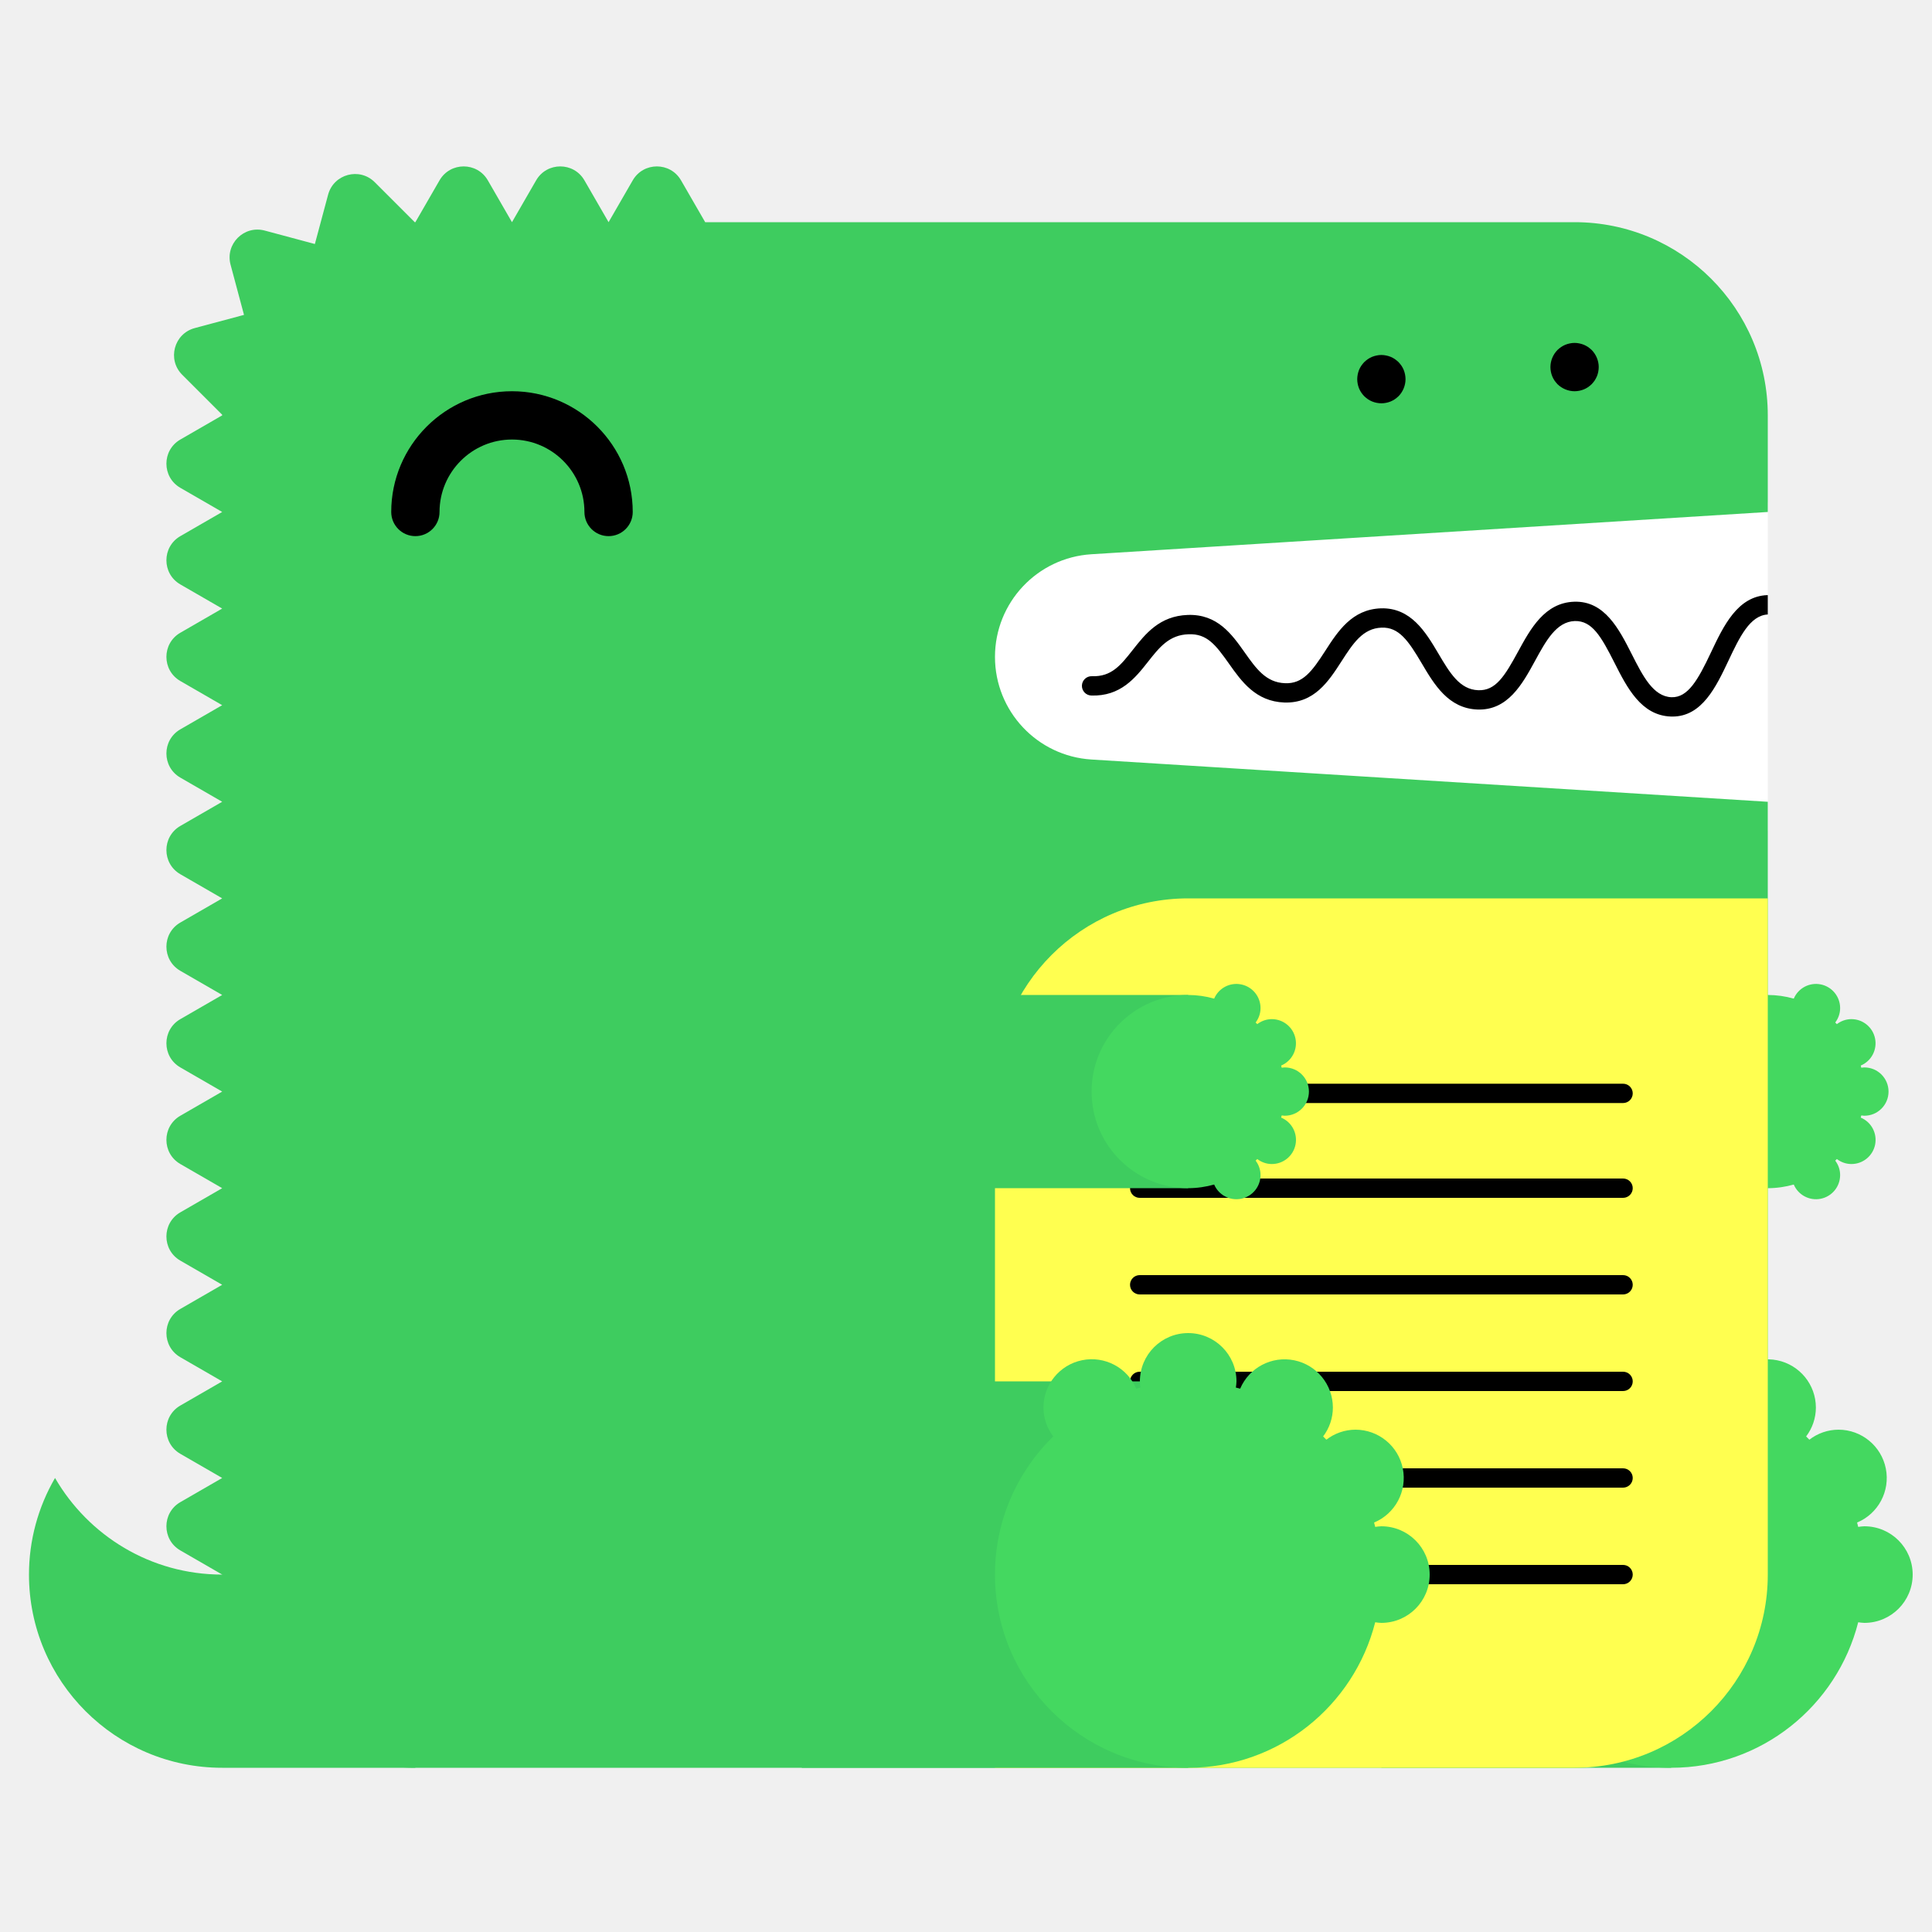
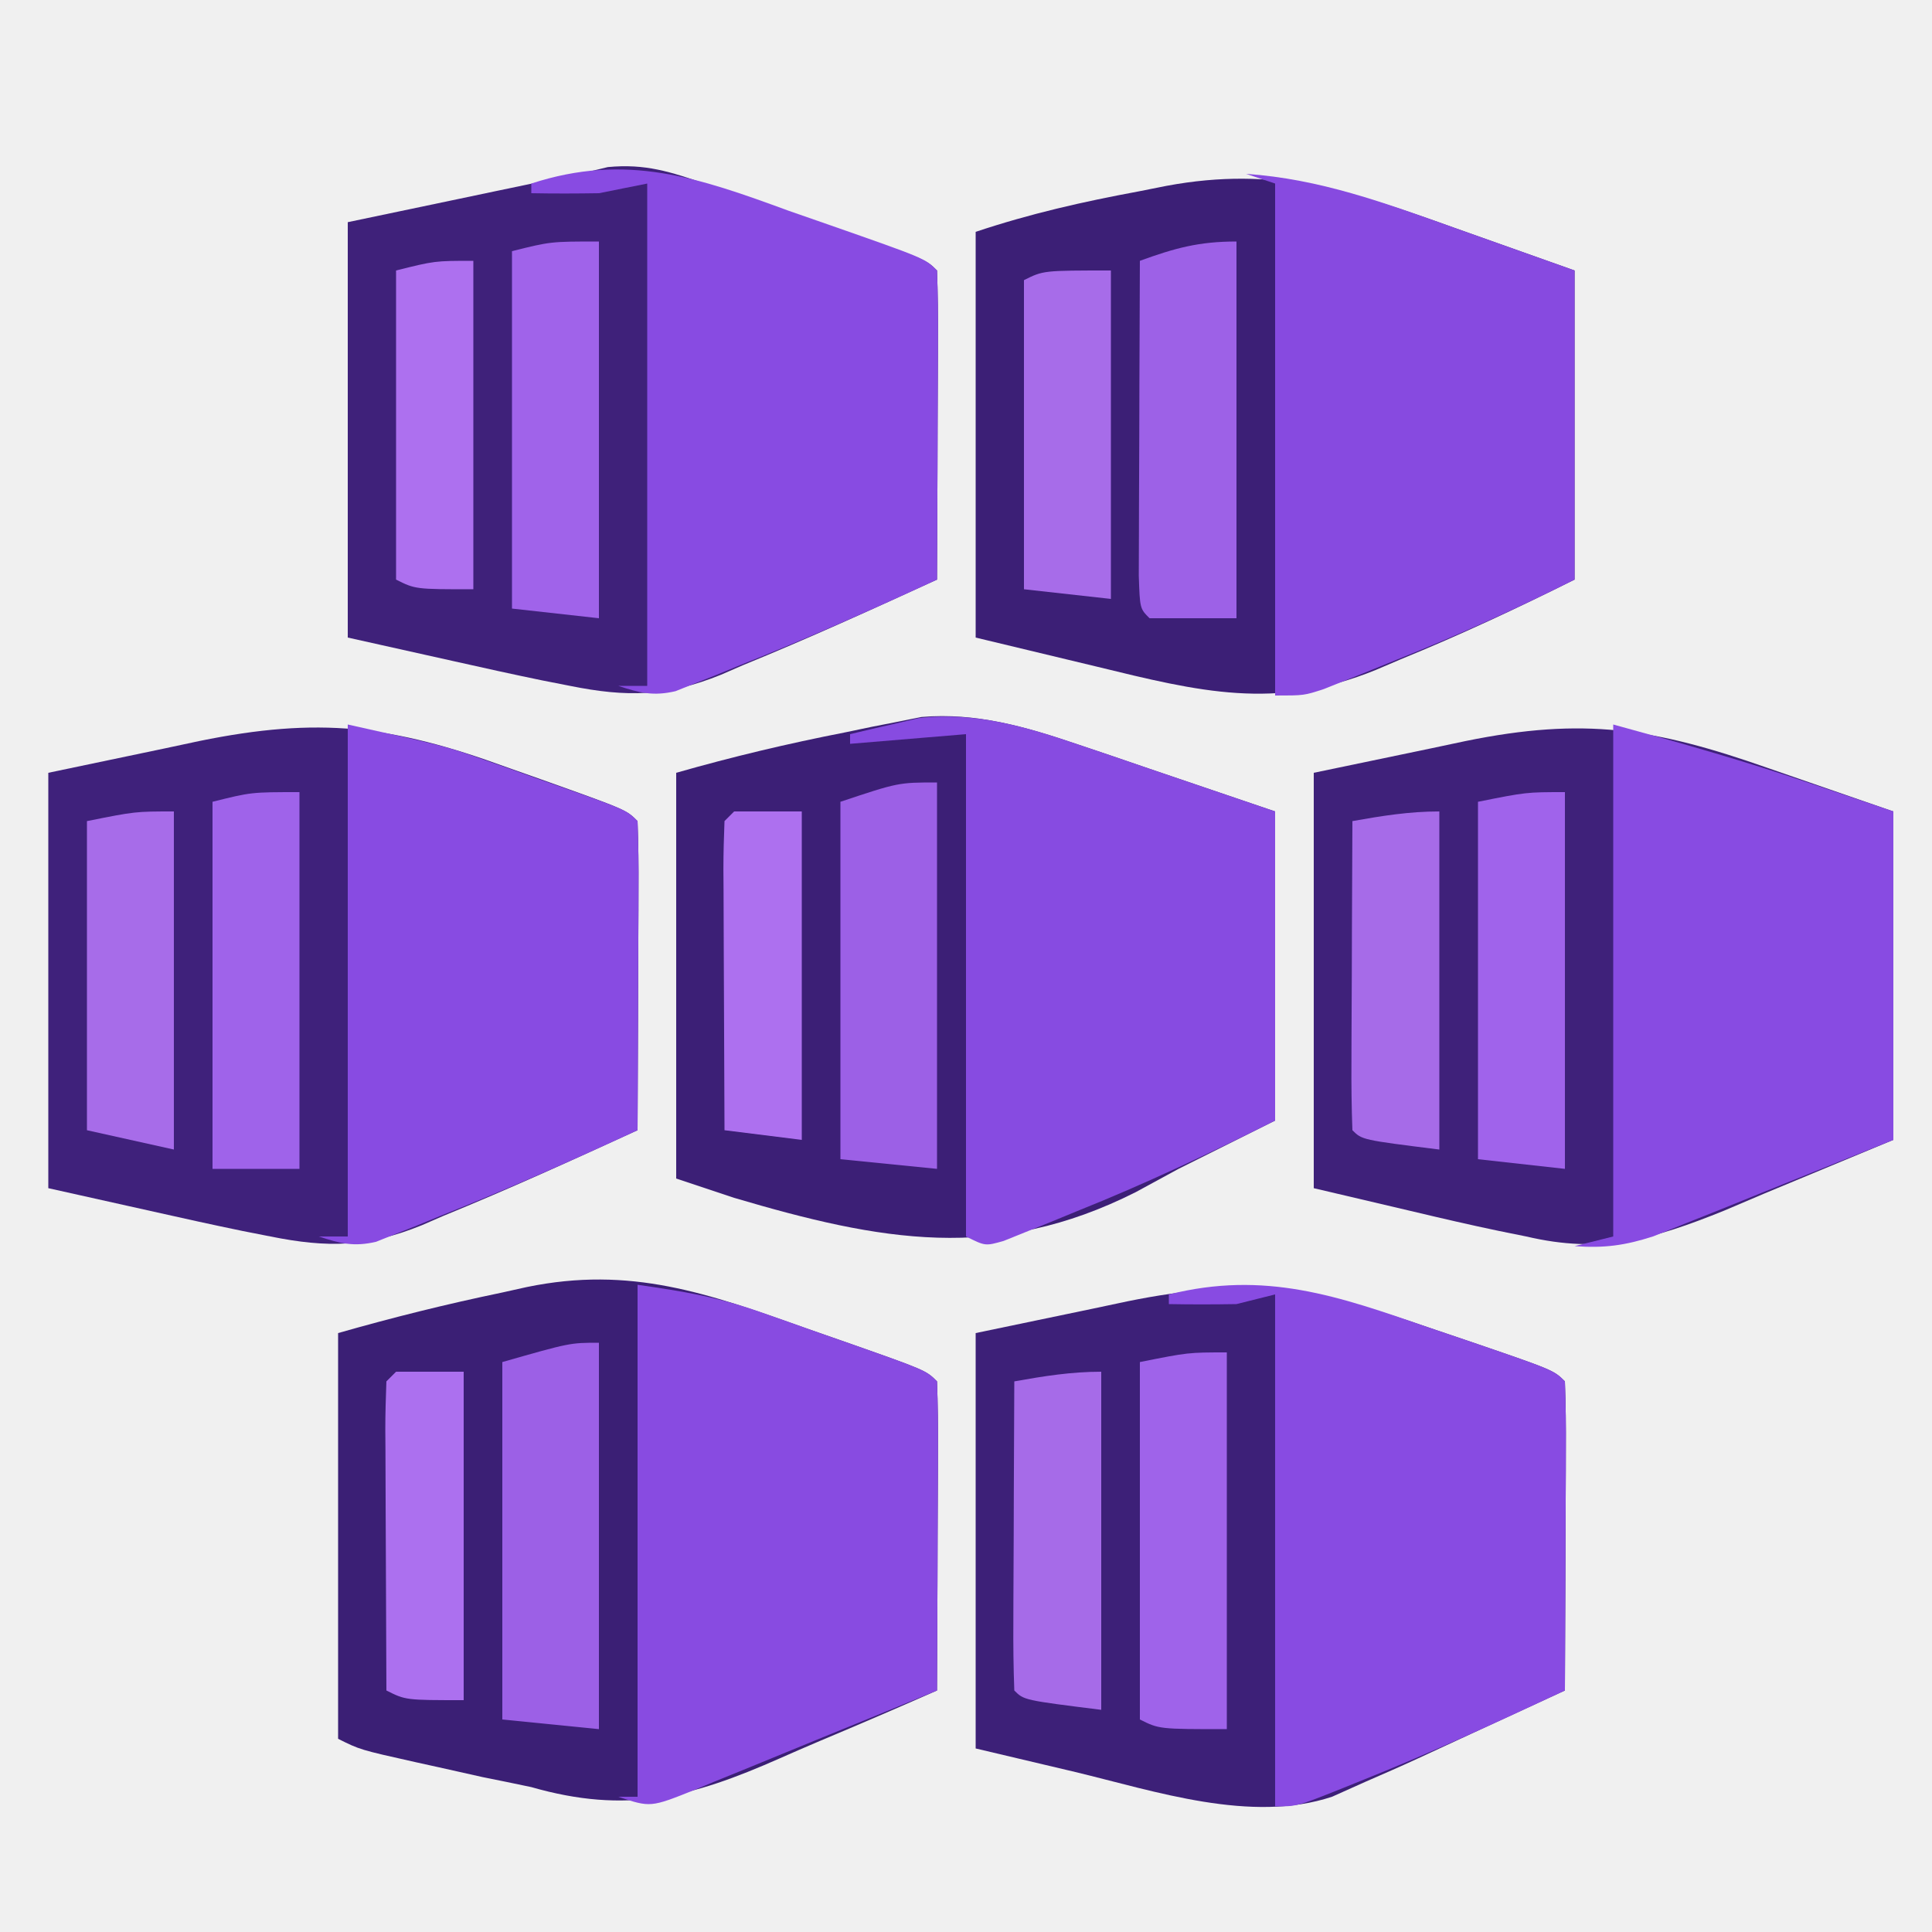
- <svg xmlns="http://www.w3.org/2000/svg" width="200" height="200" viewBox="0 0 200 200">
-   <g fill="none" fill-rule="evenodd">
-     <path fill="#FFF" d="M99 52h84v34H99z" />
-     <path d="M23 163c-7.398 0-13.843-4.027-17.303-10A19.886 19.886 0 0 0 3 163c0 11.046 8.954 20 20 20h20v-20H23z" fill="#3ECC5F" />
-     <path d="M112.98 57.376L183 53V43c0-11.046-8.954-20-20-20H73l-2.5-4.33c-1.112-1.925-3.889-1.925-5 0L63 23l-2.5-4.33c-1.111-1.925-3.889-1.925-5 0L53 23l-2.5-4.33c-1.111-1.925-3.889-1.925-5 0L43 23c-.022 0-.042.003-.065.003l-4.142-4.141c-1.57-1.571-4.252-.853-4.828 1.294l-1.369 5.104-5.192-1.392c-2.148-.575-4.111 1.389-3.535 3.536l1.39 5.193-5.102 1.367c-2.148.576-2.867 3.259-1.296 4.83l4.142 4.142c0 .021-.003.042-.003.064l-4.33 2.5c-1.925 1.111-1.925 3.889 0 5L23 53l-4.33 2.5c-1.925 1.111-1.925 3.889 0 5L23 63l-4.33 2.5c-1.925 1.111-1.925 3.889 0 5L23 73l-4.33 2.5c-1.925 1.111-1.925 3.889 0 5L23 83l-4.33 2.5c-1.925 1.111-1.925 3.889 0 5L23 93l-4.33 2.5c-1.925 1.111-1.925 3.889 0 5L23 103l-4.33 2.5c-1.925 1.111-1.925 3.889 0 5L23 113l-4.33 2.5c-1.925 1.111-1.925 3.889 0 5L23 123l-4.33 2.5c-1.925 1.111-1.925 3.889 0 5L23 133l-4.33 2.5c-1.925 1.111-1.925 3.889 0 5L23 143l-4.33 2.5c-1.925 1.111-1.925 3.889 0 5L23 153l-4.33 2.5c-1.925 1.111-1.925 3.889 0 5L23 163c0 11.046 8.954 20 20 20h120c11.046 0 20-8.954 20-20V83l-70.02-4.376A10.645 10.645 0 0 1 103 68c0-5.621 4.37-10.273 9.98-10.624" fill="#3ECC5F" />
-     <path fill="#3ECC5F" d="M143 183h30v-40h-30z" />
-     <path d="M193 158c-.219 0-.428.037-.639.064-.038-.15-.074-.301-.116-.451A5 5 0 0 0 190.32 148a4.96 4.96 0 0 0-3.016 1.036 26.531 26.531 0 0 0-.335-.336 4.955 4.955 0 0 0 1.011-2.987 5 5 0 0 0-9.599-1.959c-.148-.042-.297-.077-.445-.115.027-.211.064-.42.064-.639a5 5 0 0 0-5-5 5 5 0 0 0-5 5c0 .219.037.428.064.639-.148.038-.297.073-.445.115a4.998 4.998 0 0 0-9.599 1.959c0 1.125.384 2.151 1.011 2.987-3.717 3.632-6.031 8.693-6.031 14.3 0 11.046 8.954 20 20 20 9.339 0 17.16-6.41 19.361-15.064.211.027.42.064.639.064a5 5 0 0 0 5-5 5 5 0 0 0-5-5" fill="#44D860" />
-     <path fill="#3ECC5F" d="M153 123h30v-20h-30z" />
-     <path d="M193 115.5a2.5 2.5 0 1 0 0-5c-.109 0-.214.019-.319.032-.02-.075-.037-.15-.058-.225a2.501 2.501 0 0 0-.963-4.807c-.569 0-1.088.197-1.508.518a6.653 6.653 0 0 0-.168-.168c.314-.417.506-.931.506-1.494a2.5 2.5 0 0 0-4.8-.979A9.987 9.987 0 0 0 183 103c-5.522 0-10 4.478-10 10s4.478 10 10 10c.934 0 1.833-.138 2.69-.377a2.5 2.5 0 0 0 4.8-.979c0-.563-.192-1.077-.506-1.494.057-.055.113-.111.168-.168.42.321.939.518 1.508.518a2.5 2.5 0 0 0 .963-4.807c.021-.074.038-.15.058-.225.105.013.21.032.319.032" fill="#44D860" />
-     <path d="M63 55.5a2.5 2.5 0 0 1-2.5-2.5c0-4.136-3.364-7.5-7.5-7.5s-7.5 3.364-7.5 7.5a2.5 2.5 0 1 1-5 0c0-6.893 5.607-12.5 12.5-12.5S65.5 46.107 65.5 53a2.5 2.5 0 0 1-2.5 2.5" fill="#000" />
-     <path d="M103 183h60c11.046 0 20-8.954 20-20V93h-60c-11.046 0-20 8.954-20 20v70z" fill="#FFFF50" />
-     <path d="M168.02 124h-50.04a1 1 0 1 1 0-2h50.04a1 1 0 1 1 0 2m0 20h-50.04a1 1 0 1 1 0-2h50.04a1 1 0 1 1 0 2m0 20h-50.04a1 1 0 1 1 0-2h50.04a1 1 0 1 1 0 2m0-49.814h-50.04a1 1 0 1 1 0-2h50.04a1 1 0 1 1 0 2m0 19.814h-50.04a1 1 0 1 1 0-2h50.04a1 1 0 1 1 0 2m0 20h-50.04a1 1 0 1 1 0-2h50.04a1 1 0 1 1 0 2M183 61.611c-.012 0-.022-.006-.034-.005-3.09.105-4.552 3.196-5.842 5.923-1.346 2.85-2.387 4.703-4.093 4.647-1.889-.068-2.969-2.202-4.113-4.46-1.314-2.594-2.814-5.536-5.963-5.426-3.046.104-4.513 2.794-5.807 5.167-1.377 2.528-2.314 4.065-4.121 3.994-1.927-.07-2.951-1.805-4.136-3.813-1.321-2.236-2.848-4.75-5.936-4.664-2.994.103-4.465 2.385-5.763 4.4-1.373 2.13-2.335 3.428-4.165 3.351-1.973-.07-2.992-1.51-4.171-3.177-1.324-1.873-2.816-3.993-5.895-3.89-2.928.1-4.399 1.97-5.696 3.618-1.232 1.564-2.194 2.802-4.229 2.724a1 1 0 0 0-.072 2c3.017.101 4.545-1.8 5.872-3.487 1.177-1.496 2.193-2.787 4.193-2.855 1.926-.082 2.829 1.115 4.195 3.045 1.297 1.834 2.769 3.914 5.731 4.021 3.103.104 4.596-2.215 5.918-4.267 1.182-1.834 2.202-3.417 4.15-3.484 1.793-.067 2.769 1.35 4.145 3.681 1.297 2.197 2.766 4.686 5.787 4.796 3.125.108 4.634-2.62 5.949-5.035 1.139-2.088 2.214-4.06 4.119-4.126 1.793-.042 2.728 1.595 4.111 4.33 1.292 2.553 2.757 5.445 5.825 5.556l.169.003c3.064 0 4.518-3.075 5.805-5.794 1.139-2.41 2.217-4.68 4.067-4.773v-2z" fill="#000" />
-     <path fill="#3ECC5F" d="M83 183h40v-40H83z" />
-     <path d="M143 158c-.219 0-.428.037-.639.064-.038-.15-.074-.301-.116-.451A5 5 0 0 0 140.32 148a4.96 4.96 0 0 0-3.016 1.036 26.531 26.531 0 0 0-.335-.336 4.955 4.955 0 0 0 1.011-2.987 5 5 0 0 0-9.599-1.959c-.148-.042-.297-.077-.445-.115.027-.211.064-.42.064-.639a5 5 0 0 0-5-5 5 5 0 0 0-5 5c0 .219.037.428.064.639-.148.038-.297.073-.445.115a4.998 4.998 0 0 0-9.599 1.959c0 1.125.384 2.151 1.011 2.987-3.717 3.632-6.031 8.693-6.031 14.3 0 11.046 8.954 20 20 20 9.339 0 17.16-6.41 19.361-15.064.211.027.42.064.639.064a5 5 0 0 0 5-5 5 5 0 0 0-5-5" fill="#44D860" />
-     <path fill="#3ECC5F" d="M83 123h40v-20H83z" />
-     <path d="M133 115.5a2.5 2.5 0 1 0 0-5c-.109 0-.214.019-.319.032-.02-.075-.037-.15-.058-.225a2.501 2.501 0 0 0-.963-4.807c-.569 0-1.088.197-1.508.518a6.653 6.653 0 0 0-.168-.168c.314-.417.506-.931.506-1.494a2.5 2.5 0 0 0-4.8-.979A9.987 9.987 0 0 0 123 103c-5.522 0-10 4.478-10 10s4.478 10 10 10c.934 0 1.833-.138 2.69-.377a2.5 2.5 0 0 0 4.8-.979c0-.563-.192-1.077-.506-1.494.057-.055.113-.111.168-.168.42.321.939.518 1.508.518a2.5 2.5 0 0 0 .963-4.807c.021-.074.038-.15.058-.225.105.013.21.032.319.032" fill="#44D860" />
-     <path d="M143 41.75c-.16 0-.33-.02-.49-.05a2.52 2.52 0 0 1-.47-.14c-.15-.06-.29-.14-.431-.23-.13-.09-.259-.2-.38-.31-.109-.12-.219-.24-.309-.38s-.17-.28-.231-.43a2.619 2.619 0 0 1-.189-.96c0-.16.02-.33.05-.49.03-.16.08-.31.139-.47.061-.15.141-.29.231-.43.09-.13.2-.26.309-.38.121-.11.25-.22.38-.31.141-.09.281-.17.431-.23.149-.06.31-.11.47-.14.32-.07.65-.07.98 0 .159.03.32.08.47.14.149.06.29.14.43.23.13.09.259.2.38.31.11.12.22.25.31.38.09.14.17.28.23.43.06.16.11.31.14.47.029.16.05.33.05.49 0 .66-.271 1.31-.73 1.77-.121.11-.25.22-.38.31-.14.09-.281.17-.43.23a2.565 2.565 0 0 1-.96.19m20-1.25c-.66 0-1.3-.27-1.771-.73a3.802 3.802 0 0 1-.309-.38c-.09-.14-.17-.28-.231-.43a2.619 2.619 0 0 1-.189-.96c0-.66.27-1.3.729-1.77.121-.11.25-.22.38-.31.141-.09.281-.17.431-.23.149-.06.31-.11.47-.14.32-.07.66-.07.98 0 .159.03.32.08.47.14.149.06.29.14.43.23.13.09.259.2.38.31.459.47.73 1.11.73 1.77 0 .16-.021.33-.05.49-.03.16-.08.32-.14.47-.07.15-.14.29-.23.43-.09.13-.2.26-.31.38-.121.11-.25.22-.38.31-.14.09-.281.17-.43.23a2.565 2.565 0 0 1-.96.19" fill="#000" />
-   </g>
+ <svg xmlns="http://www.w3.org/2000/svg" version="1.1" width="200" height="200">
+   <path d="M0 0 C1.196 0.416 2.391 0.833 3.623 1.262 C12.412 4.35 12.412 4.35 13.562 5.5 C13.651 7.876 13.678 10.222 13.66 12.598 C13.659 13.307 13.657 14.015 13.656 14.746 C13.65 17.018 13.638 19.29 13.625 21.562 C13.62 23.1 13.615 24.637 13.611 26.174 C13.6 29.949 13.583 33.725 13.562 37.5 C9.526 39.285 5.474 41.028 1.404 42.737 C0.027 43.322 -1.347 43.917 -2.715 44.524 C-11.841 48.56 -18.538 50.338 -28.438 47.5 C-30.115 47.145 -31.795 46.799 -33.477 46.465 C-35.006 46.126 -36.535 45.783 -38.062 45.438 C-39.244 45.177 -39.244 45.177 -40.449 44.912 C-46.178 43.63 -46.178 43.63 -48.438 42.5 C-48.438 28.64 -48.438 14.78 -48.438 0.5 C-42.786 -1.115 -37.241 -2.495 -31.5 -3.688 C-30.217 -3.973 -30.217 -3.973 -28.908 -4.264 C-18.151 -6.487 -10.154 -3.618 0 0 Z " fill="#3B1F75" transform="translate(83.4375,137.5)" />
+   <path d="M0 0 C1.618 0.544 1.618 0.544 3.269 1.1 C5.288 1.791 5.288 1.791 7.348 2.496 C11.658 3.96 15.969 5.425 20.41 6.934 C20.41 17.494 20.41 28.054 20.41 38.934 C17.11 40.584 13.81 42.234 10.41 43.934 C8.946 44.73 7.481 45.527 5.973 46.348 C-8.502 53.64 -20.415 51.419 -35.59 46.934 C-37.57 46.274 -39.55 45.614 -41.59 44.934 C-41.59 31.074 -41.59 17.214 -41.59 2.934 C-35.744 1.263 -30.039 -0.089 -24.09 -1.254 C-22.723 -1.539 -22.723 -1.539 -21.328 -1.83 C-19.988 -2.092 -19.988 -2.092 -18.621 -2.359 C-17.423 -2.6 -17.423 -2.6 -16.201 -2.844 C-10.508 -3.328 -5.343 -1.815 0 0 Z " fill="#3C1F76" transform="translate(111.5898,77.06641)" />
+   <path d="M0 0 C4.125 1.464 8.25 2.929 12.5 4.438 C12.5 14.998 12.5 25.558 12.5 36.438 C6.521 39.427 0.665 42.165 -5.5 44.688 C-6.351 45.051 -7.202 45.415 -8.078 45.789 C-18.475 50.031 -26.371 48.029 -37 45.438 C-41.125 44.447 -45.25 43.458 -49.5 42.438 C-49.5 28.578 -49.5 14.717 -49.5 0.438 C-43.844 -1.448 -38.46 -2.668 -32.625 -3.75 C-31.67 -3.94 -30.715 -4.13 -29.73 -4.326 C-18.525 -6.409 -10.56 -3.788 0 0 Z " fill="#3C1F76" transform="translate(150.5,23.5625)" />
+   <path d="M0 0 C0.655 0.221 1.31 0.442 1.985 0.67 C4.061 1.374 6.13 2.097 8.199 2.82 C9.608 3.299 11.018 3.777 12.428 4.254 C22.698 7.757 22.698 7.757 23.887 8.945 C23.975 11.321 24.002 13.667 23.984 16.043 C23.983 16.752 23.982 17.461 23.98 18.191 C23.974 20.463 23.962 22.736 23.949 25.008 C23.944 26.545 23.94 28.082 23.936 29.619 C23.924 33.395 23.907 37.17 23.887 40.945 C17.221 44.006 10.553 47.046 3.762 49.82 C2.662 50.3 2.662 50.3 1.539 50.789 C-4.089 53.064 -8.206 53.134 -14.113 51.945 C-15.058 51.759 -16.004 51.573 -16.978 51.382 C-20.052 50.748 -23.113 50.072 -26.176 49.383 C-29.785 48.578 -33.395 47.774 -37.113 46.945 C-37.113 32.755 -37.113 18.565 -37.113 3.945 C-33.277 3.141 -29.441 2.337 -25.488 1.508 C-24.29 1.256 -23.092 1.004 -21.857 0.744 C-20.897 0.544 -19.938 0.343 -18.949 0.137 C-17.975 -0.068 -17.001 -0.272 -15.998 -0.482 C-15.046 -0.671 -14.094 -0.86 -13.113 -1.055 C-11.668 -1.403 -11.668 -1.403 -10.193 -1.758 C-6.297 -2.133 -3.696 -1.267 0 0 Z " fill="#3F217A" transform="translate(73.11328,19.05469)" />
+   <path d="M0 0 C1.243 0.421 2.487 0.842 3.768 1.275 C12.894 4.394 12.894 4.394 14.062 5.562 C14.151 7.938 14.178 10.285 14.16 12.66 C14.159 13.369 14.157 14.078 14.156 14.808 C14.15 17.081 14.138 19.353 14.125 21.625 C14.12 23.162 14.115 24.699 14.111 26.236 C14.1 30.012 14.083 33.787 14.062 37.562 C10.854 39.047 7.645 40.529 4.435 42.008 C2.542 42.881 0.65 43.755 -1.239 44.636 C-3.002 45.45 -4.782 46.226 -6.562 47 C-7.71 47.514 -8.857 48.029 -10.039 48.559 C-18.435 51.345 -28.34 47.991 -36.625 46 C-40.028 45.196 -43.431 44.391 -46.938 43.562 C-46.938 29.372 -46.938 15.182 -46.938 0.562 C-42.977 -0.263 -39.017 -1.087 -34.938 -1.938 C-33.705 -2.199 -32.473 -2.46 -31.203 -2.729 C-19.029 -5.212 -11.704 -4.087 0 0 Z " fill="#3D2078" transform="translate(147.9375,137.4375)" />
+   <path d="M0 0 C1.191 0.421 2.382 0.842 3.609 1.275 C12.32 4.383 12.32 4.383 13.5 5.562 C13.588 7.938 13.615 10.285 13.598 12.66 C13.596 13.369 13.595 14.078 13.593 14.808 C13.588 17.081 13.575 19.353 13.562 21.625 C13.557 23.162 13.553 24.699 13.549 26.236 C13.538 30.012 13.521 33.787 13.5 37.562 C6.834 40.623 0.166 43.663 -6.625 46.438 C-7.725 46.917 -7.725 46.917 -8.848 47.406 C-14.476 49.681 -18.593 49.751 -24.5 48.562 C-25.445 48.377 -26.39 48.191 -27.364 47.999 C-30.439 47.365 -33.5 46.69 -36.562 46 C-40.172 45.196 -43.781 44.391 -47.5 43.562 C-47.5 29.372 -47.5 15.182 -47.5 0.562 C-43.561 -0.263 -39.621 -1.087 -35.562 -1.938 C-34.339 -2.199 -33.116 -2.46 -31.856 -2.729 C-19.507 -5.254 -11.899 -4.356 0 0 Z " fill="#3F217B" transform="translate(52.5,79.4375)" />
+   <path d="M0 0 C6.435 2.228 6.435 2.228 13 4.5 C13 15.72 13 26.94 13 38.5 C8.586 40.336 4.173 42.171 -0.375 44.062 C-1.746 44.646 -3.117 45.229 -4.529 45.83 C-11.899 48.807 -17.225 50.328 -25 48.5 C-26.401 48.217 -26.401 48.217 -27.831 47.927 C-30.776 47.311 -33.698 46.635 -36.625 45.938 C-40.049 45.133 -43.472 44.329 -47 43.5 C-47 29.31 -47 15.12 -47 0.5 C-43.04 -0.325 -39.08 -1.15 -35 -2 C-33.768 -2.261 -32.535 -2.522 -31.266 -2.791 C-19.052 -5.283 -11.723 -4.12 0 0 Z " fill="#3F217A" transform="translate(183,79.5)" />
+   <path d="M0 0 C1.618 0.544 1.618 0.544 3.269 1.1 C4.615 1.561 5.961 2.021 7.348 2.496 C11.658 3.96 15.969 5.425 20.41 6.934 C20.41 17.494 20.41 28.054 20.41 38.934 C13.562 42.358 6.972 45.486 -0.09 48.309 C-0.982 48.676 -1.874 49.043 -2.793 49.422 C-3.644 49.763 -4.495 50.105 -5.371 50.457 C-6.517 50.92 -6.517 50.92 -7.686 51.392 C-9.59 51.934 -9.59 51.934 -11.59 50.934 C-11.59 33.774 -11.59 16.614 -11.59 -1.066 C-17.53 -0.571 -17.53 -0.571 -23.59 -0.066 C-23.59 -0.396 -23.59 -0.726 -23.59 -1.066 C-22.073 -1.436 -20.551 -1.786 -19.027 -2.129 C-18.18 -2.326 -17.334 -2.523 -16.461 -2.727 C-10.699 -3.409 -5.42 -1.841 0 0 Z " fill="#874BE1" transform="translate(111.5898,77.06641)" />
+   <path d="M0 0 C7.625 0.519 14.344 2.996 21.5 5.562 C25.625 7.027 29.75 8.491 34 10 C34 20.56 34 31.12 34 42 C27.912 45.044 21.981 47.742 15.688 50.25 C14.795 50.614 13.902 50.977 12.982 51.352 C12.126 51.694 11.269 52.037 10.387 52.391 C9.615 52.7 8.844 53.01 8.05 53.329 C6 54 6 54 3 54 C3 36.51 3 19.02 3 1 C2.01 0.67 1.02 0.34 0 0 Z " fill="#874AE0" transform="translate(129,18)" />
+   <path d="M0 0 C4.799 0.686 8.274 1.264 12.68 2.812 C13.69 3.166 14.701 3.519 15.742 3.883 C17.293 4.436 17.293 4.436 18.875 5 C19.932 5.369 20.989 5.737 22.078 6.117 C29.857 8.857 29.857 8.857 31 10 C31.088 12.376 31.115 14.722 31.098 17.098 C31.096 17.807 31.095 18.515 31.093 19.246 C31.088 21.518 31.075 23.79 31.062 26.062 C31.057 27.6 31.053 29.137 31.049 30.674 C31.038 34.449 31.021 38.225 31 42 C26.787 43.739 22.57 45.466 18.347 47.182 C16.911 47.767 15.477 48.356 14.044 48.948 C11.984 49.799 9.921 50.637 7.855 51.473 C7.215 51.74 6.574 52.008 5.914 52.284 C1.342 54.114 1.342 54.114 -2 53 C-1.34 53 -0.68 53 0 53 C0 35.51 0 18.02 0 0 Z " fill="#884BE1" transform="translate(66,133)" />
+   <path d="M0 0 C1.386 0.485 2.773 0.967 4.16 1.447 C14.118 4.931 14.118 4.931 15.375 6.188 C15.463 8.563 15.49 10.91 15.473 13.285 C15.471 13.994 15.47 14.703 15.468 15.433 C15.463 17.706 15.45 19.978 15.438 22.25 C15.432 23.787 15.428 25.324 15.424 26.861 C15.413 30.637 15.396 34.412 15.375 38.188 C8.623 41.304 1.852 44.323 -5.062 47.062 C-5.838 47.382 -6.613 47.702 -7.412 48.031 C-8.162 48.328 -8.911 48.624 -9.684 48.93 C-10.347 49.196 -11.01 49.463 -11.693 49.738 C-13.991 50.273 -15.408 49.919 -17.625 49.188 C-16.635 49.188 -15.645 49.188 -14.625 49.188 C-14.625 32.028 -14.625 14.867 -14.625 -2.812 C-16.275 -2.482 -17.925 -2.152 -19.625 -1.812 C-21.958 -1.774 -24.292 -1.767 -26.625 -1.812 C-26.625 -2.143 -26.625 -2.473 -26.625 -2.812 C-16.774 -6.031 -9.27 -3.401 0 0 Z " fill="#884BE2" transform="translate(81.625,21.8125)" />
+   <path d="M0 0 C1.243 0.421 2.487 0.842 3.768 1.275 C12.894 4.394 12.894 4.394 14.062 5.562 C14.151 7.938 14.178 10.285 14.16 12.66 C14.159 13.369 14.157 14.078 14.156 14.808 C14.15 17.081 14.138 19.353 14.125 21.625 C14.12 23.162 14.115 24.699 14.111 26.236 C14.1 30.012 14.083 33.787 14.062 37.562 C7.055 40.836 0.061 44.075 -7.125 46.938 C-7.765 47.197 -8.405 47.456 -9.064 47.723 C-13.684 49.562 -13.684 49.562 -15.938 49.562 C-15.938 32.072 -15.938 14.582 -15.938 -3.438 C-17.258 -3.107 -18.578 -2.777 -19.938 -2.438 C-22.271 -2.399 -24.605 -2.393 -26.938 -2.438 C-26.938 -2.768 -26.938 -3.098 -26.938 -3.438 C-17 -5.922 -9.428 -3.293 0 0 Z " fill="#884BE2" transform="translate(147.9375,137.4375)" />
+   <path d="M0 0 C10.135 2.252 10.135 2.252 14.219 3.691 C15.088 3.996 15.956 4.301 16.852 4.615 C17.726 4.928 18.6 5.24 19.5 5.562 C20.405 5.879 21.31 6.195 22.242 6.521 C28.862 8.862 28.862 8.862 30 10 C30.088 12.376 30.115 14.722 30.098 17.098 C30.096 17.807 30.095 18.515 30.093 19.246 C30.088 21.518 30.075 23.79 30.062 26.062 C30.057 27.6 30.053 29.137 30.049 30.674 C30.038 34.449 30.021 38.225 30 42 C23.248 45.117 16.477 48.135 9.562 50.875 C8.787 51.195 8.012 51.514 7.213 51.844 C6.089 52.288 6.089 52.288 4.941 52.742 C4.278 53.009 3.615 53.276 2.932 53.55 C0.634 54.085 -0.783 53.731 -3 53 C-2.01 53 -1.02 53 0 53 C0 35.51 0 18.02 0 0 Z " fill="#884BE2" transform="translate(36,75)" />
+   <path d="M0 0 C6.996 1.908 13.842 3.856 20.688 6.188 C23.431 7.116 26.174 8.044 29 9 C29 20.22 29 31.44 29 43 C24.483 44.815 19.966 46.63 15.312 48.5 C13.896 49.074 12.48 49.649 11.021 50.24 C9.896 50.687 8.772 51.134 7.613 51.594 C6.466 52.055 5.32 52.515 4.138 52.99 C1.19 53.939 -0.936 54.221 -4 54 C-2.02 53.505 -2.02 53.505 0 53 C0 35.51 0 18.02 0 0 Z " fill="#884BE2" transform="translate(167,75)" />
+   <path d="M0 0 C0 13.2 0 26.4 0 40 C-3.3 39.67 -6.6 39.34 -10 39 C-10 26.79 -10 14.58 -10 2 C-3 0 -3 0 0 0 Z " fill="#9C60E6" transform="translate(62,139)" />
+   <path d="M0 0 C0 13.2 0 26.4 0 40 C-3.3 39.67 -6.6 39.34 -10 39 C-10 26.79 -10 14.58 -10 2 C-4 0 -4 0 0 0 Z " fill="#9C60E6" transform="translate(97,81)" />
+   <path d="M0 0 C0 12.87 0 25.74 0 39 C-2.97 39 -5.94 39 -9 39 C-10 38 -10 38 -10.114 34.582 C-10.113 33.064 -10.108 31.545 -10.098 30.027 C-10.096 29.23 -10.095 28.432 -10.093 27.61 C-10.088 25.053 -10.075 22.495 -10.062 19.938 C-10.057 18.208 -10.053 16.478 -10.049 14.748 C-10.038 10.499 -10.021 6.249 -10 2 C-6.38 0.684 -3.904 0 0 0 Z " fill="#9D61E7" transform="translate(128,25)" />
+   <path d="M0 0 C0 12.87 0 25.74 0 39 C-2.97 39 -5.94 39 -9 39 C-9 26.46 -9 13.92 -9 1 C-5 0 -5 0 0 0 Z " fill="#9F63EA" transform="translate(31,82)" />
+   <path d="M0 0 C0 12.87 0 25.74 0 39 C-7 39 -7 39 -9 38 C-9 25.79 -9 13.58 -9 1 C-4 0 -4 0 0 0 Z " fill="#9F63EA" transform="translate(127,140)" />
+   <path d="M0 0 C0 12.87 0 25.74 0 39 C-2.97 38.67 -5.94 38.34 -9 38 C-9 25.79 -9 13.58 -9 1 C-5 0 -5 0 0 0 Z " fill="#A063EA" transform="translate(62,25)" />
+   <path d="M0 0 C0 12.87 0 25.74 0 39 C-2.97 38.67 -5.94 38.34 -9 38 C-9 25.79 -9 13.58 -9 1 C-4 0 -4 0 0 0 Z " fill="#A063EB" transform="translate(162,82)" />
+   <path d="M0 0 C0 11.55 0 23.1 0 35 C-8 34 -8 34 -9 33 C-9.088 30.624 -9.115 28.278 -9.098 25.902 C-9.096 25.193 -9.095 24.485 -9.093 23.754 C-9.088 21.482 -9.075 19.21 -9.062 16.938 C-9.057 15.4 -9.053 13.863 -9.049 12.326 C-9.038 8.551 -9.021 4.775 -9 1 C-5.942 0.456 -3.112 0 0 0 Z " fill="#A66BE8" transform="translate(114,142)" />
+   <path d="M0 0 C0 11.55 0 23.1 0 35 C-8 34 -8 34 -9 33 C-9.088 30.624 -9.115 28.278 -9.098 25.902 C-9.096 25.193 -9.095 24.485 -9.093 23.754 C-9.088 21.482 -9.075 19.21 -9.062 16.938 C-9.057 15.4 -9.053 13.863 -9.049 12.326 C-9.038 8.551 -9.021 4.775 -9 1 C-5.942 0.456 -3.112 0 0 0 Z " fill="#A66BE8" transform="translate(149,84)" />
+   <path d="M0 0 C0 11.55 0 23.1 0 35 C-2.97 34.34 -5.94 33.68 -9 33 C-9 22.44 -9 11.88 -9 1 C-4 0 -4 0 0 0 Z " fill="#A76CE9" transform="translate(18,84)" />
+   <path d="M0 0 C0 11.22 0 22.44 0 34 C-2.97 33.67 -5.94 33.34 -9 33 C-9 22.44 -9 11.88 -9 1 C-7 0 -7 0 0 0 Z " fill="#A76CE9" transform="translate(115,28)" />
+   <path d="M0 0 C2.31 0 4.62 0 7 0 C7 11.22 7 22.44 7 34 C1 34 1 34 -1 33 C-1.025 28.461 -1.043 23.922 -1.055 19.383 C-1.06 17.838 -1.067 16.293 -1.075 14.747 C-1.088 12.531 -1.093 10.314 -1.098 8.098 C-1.103 7.403 -1.108 6.708 -1.113 5.992 C-1.113 4.328 -1.062 2.663 -1 1 C-0.67 0.67 -0.34 0.34 0 0 Z " fill="#AC70EF" transform="translate(41,142)" />
+   <path d="M0 0 C2.31 0 4.62 0 7 0 C7 11.22 7 22.44 7 34 C3.04 33.505 3.04 33.505 -1 33 C-1.025 28.461 -1.043 23.922 -1.055 19.383 C-1.06 17.838 -1.067 16.293 -1.075 14.747 C-1.088 12.531 -1.093 10.314 -1.098 8.098 C-1.103 7.403 -1.108 6.708 -1.113 5.992 C-1.113 4.328 -1.062 2.663 -1 1 C-0.67 0.67 -0.34 0.34 0 0 Z " fill="#AD70EF" transform="translate(76,84)" />
+   <path d="M0 0 C0 11.22 0 22.44 0 34 C-6 34 -6 34 -8 33 C-8 22.44 -8 11.88 -8 1 C-4 0 -4 0 0 0 Z " fill="#AD70EF" transform="translate(49,27)" />
</svg>
